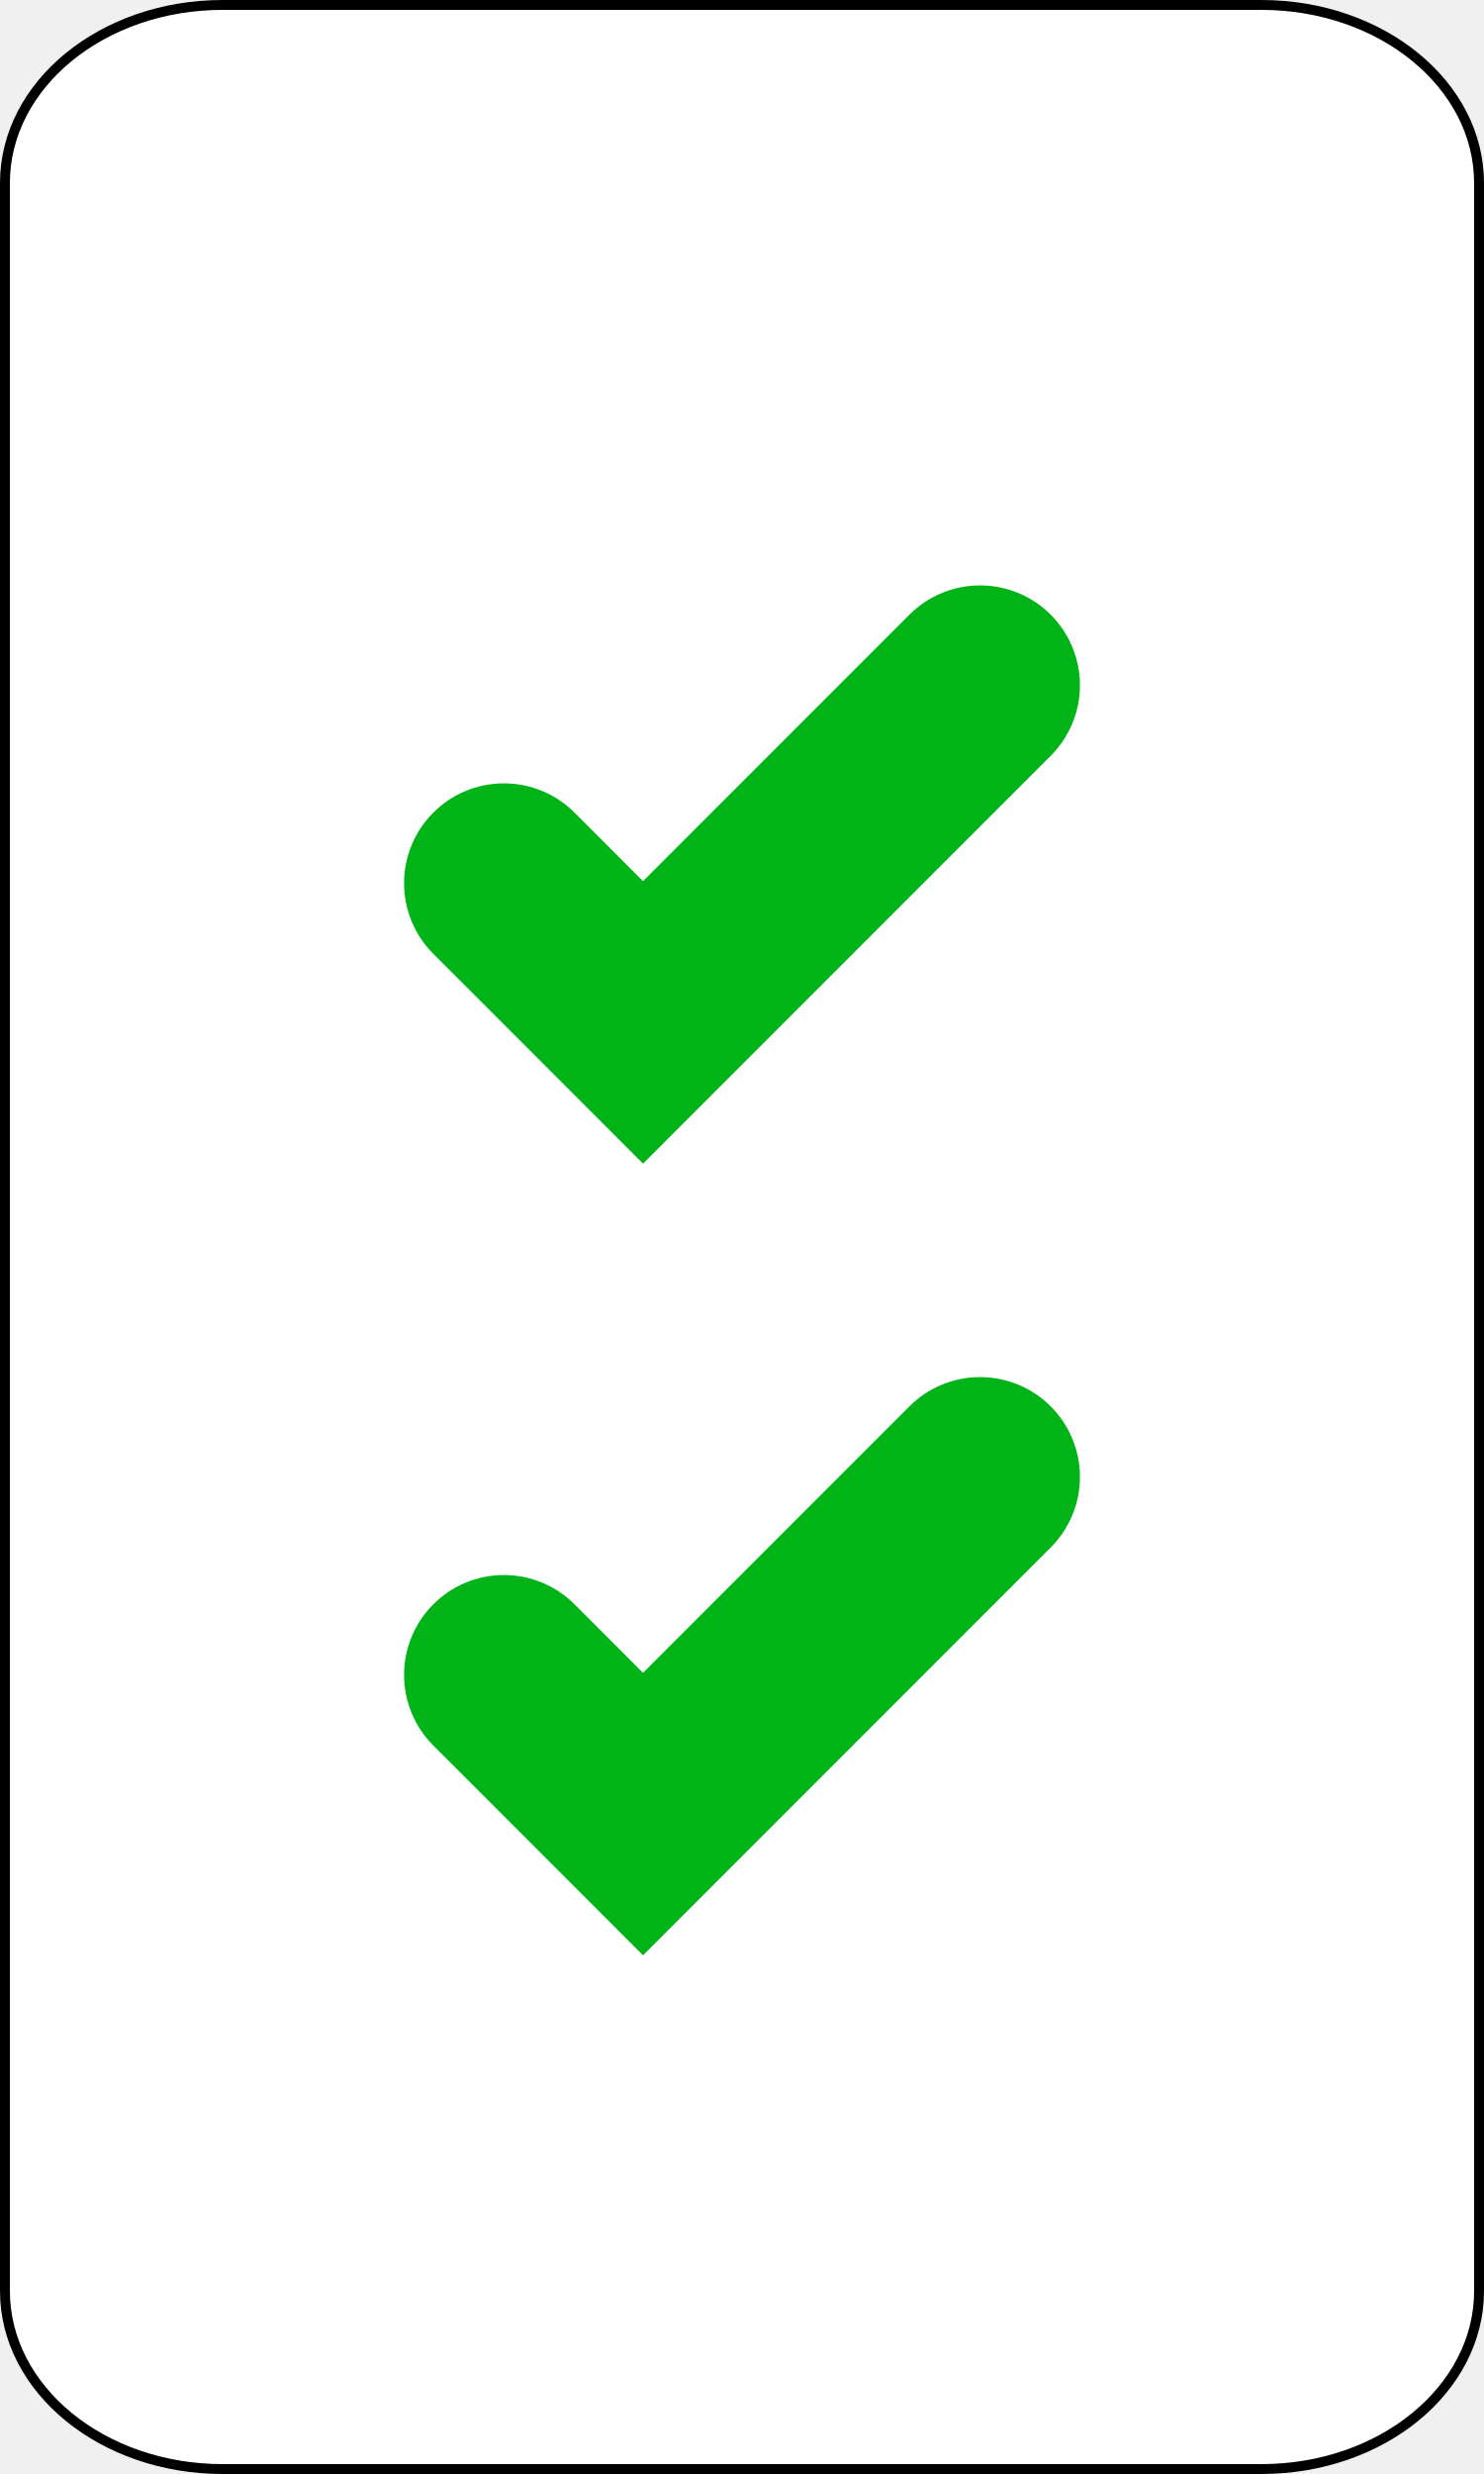
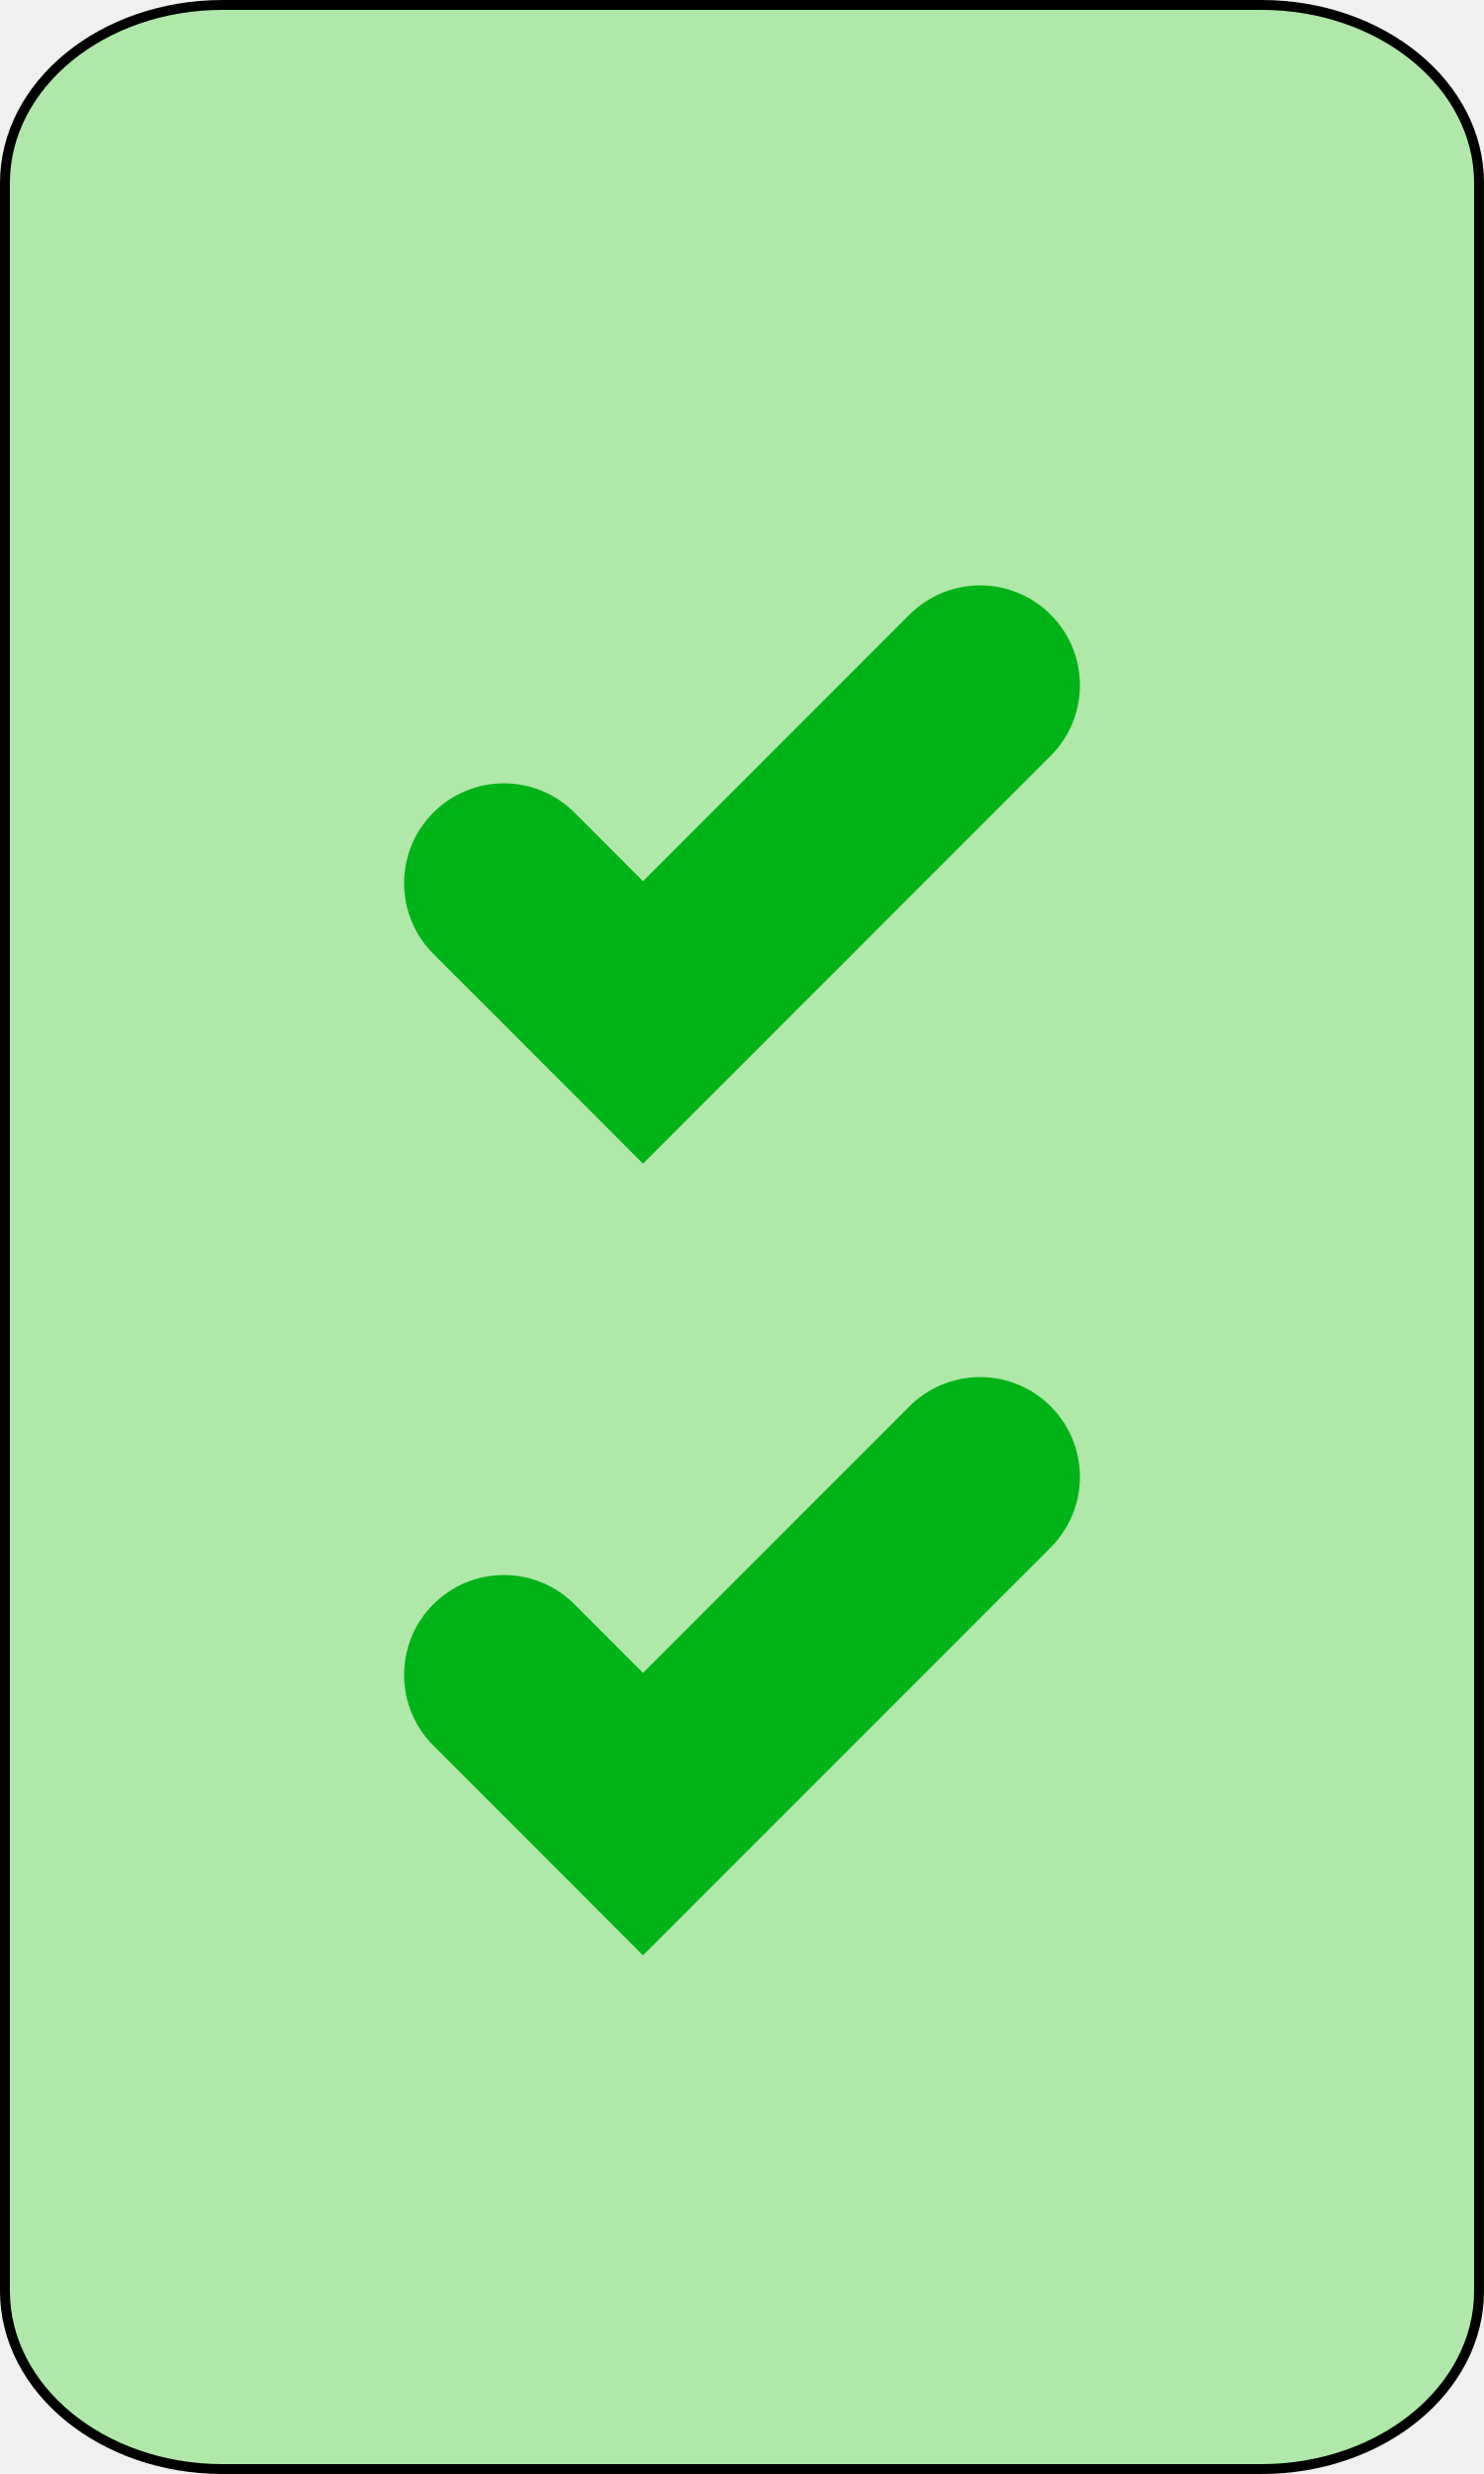
<svg xmlns="http://www.w3.org/2000/svg" version="1.0" width="75" height="125">
-   <rect width="74.5" height="124.5" rx="11" ry="9" x="0.25" y="0.25" style="fill:#FFFFFF;fill-opacity:1;stroke:#000000;stroke-width:0.5" />
+   <rect width="74.5" height="124.5" rx="11" ry="9" x="0.25" y="0.25" style="fill:#AFE8A8;fill-opacity:1;stroke:#000000;stroke-width:0.5" />
  <g>
    <path d="m 28.358,70.16 -5.861,5.861 -5.861,-5.866 -4.102,-4.1 c -0.747,-0.748 -1.212,-1.785 -1.212,-2.93 0,-2.289 1.854,-4.146 4.146,-4.146 1.143,0 2.18,0.465 2.93,1.214 l 4.099,4.102 14.102,-14.103 c 0.754,-0.749 1.787,-1.214 2.934,-1.214 2.289,0 4.146,1.856 4.146,4.145 0,1.146 -0.467,2.18 -1.217,2.932 l -14.104,14.105 z" transform="translate(10,-18.5)" style="fill:#00B418;stroke:#00B418;stroke-width:1.8;" />
    <path d="m 28.358,70.16 -5.861,5.861 -5.861,-5.866 -4.102,-4.1 c -0.747,-0.748 -1.212,-1.785 -1.212,-2.93 0,-2.289 1.854,-4.146 4.146,-4.146 1.143,0 2.18,0.465 2.93,1.214 l 4.099,4.102 14.102,-14.103 c 0.754,-0.749 1.787,-1.214 2.934,-1.214 2.289,0 4.146,1.856 4.146,4.145 0,1.146 -0.467,2.18 -1.217,2.932 l -14.104,14.105 z" transform="translate(10,21.5)" style="fill:#00B418;stroke:#00B418;stroke-width:1.8;" />
  </g>
</svg>
